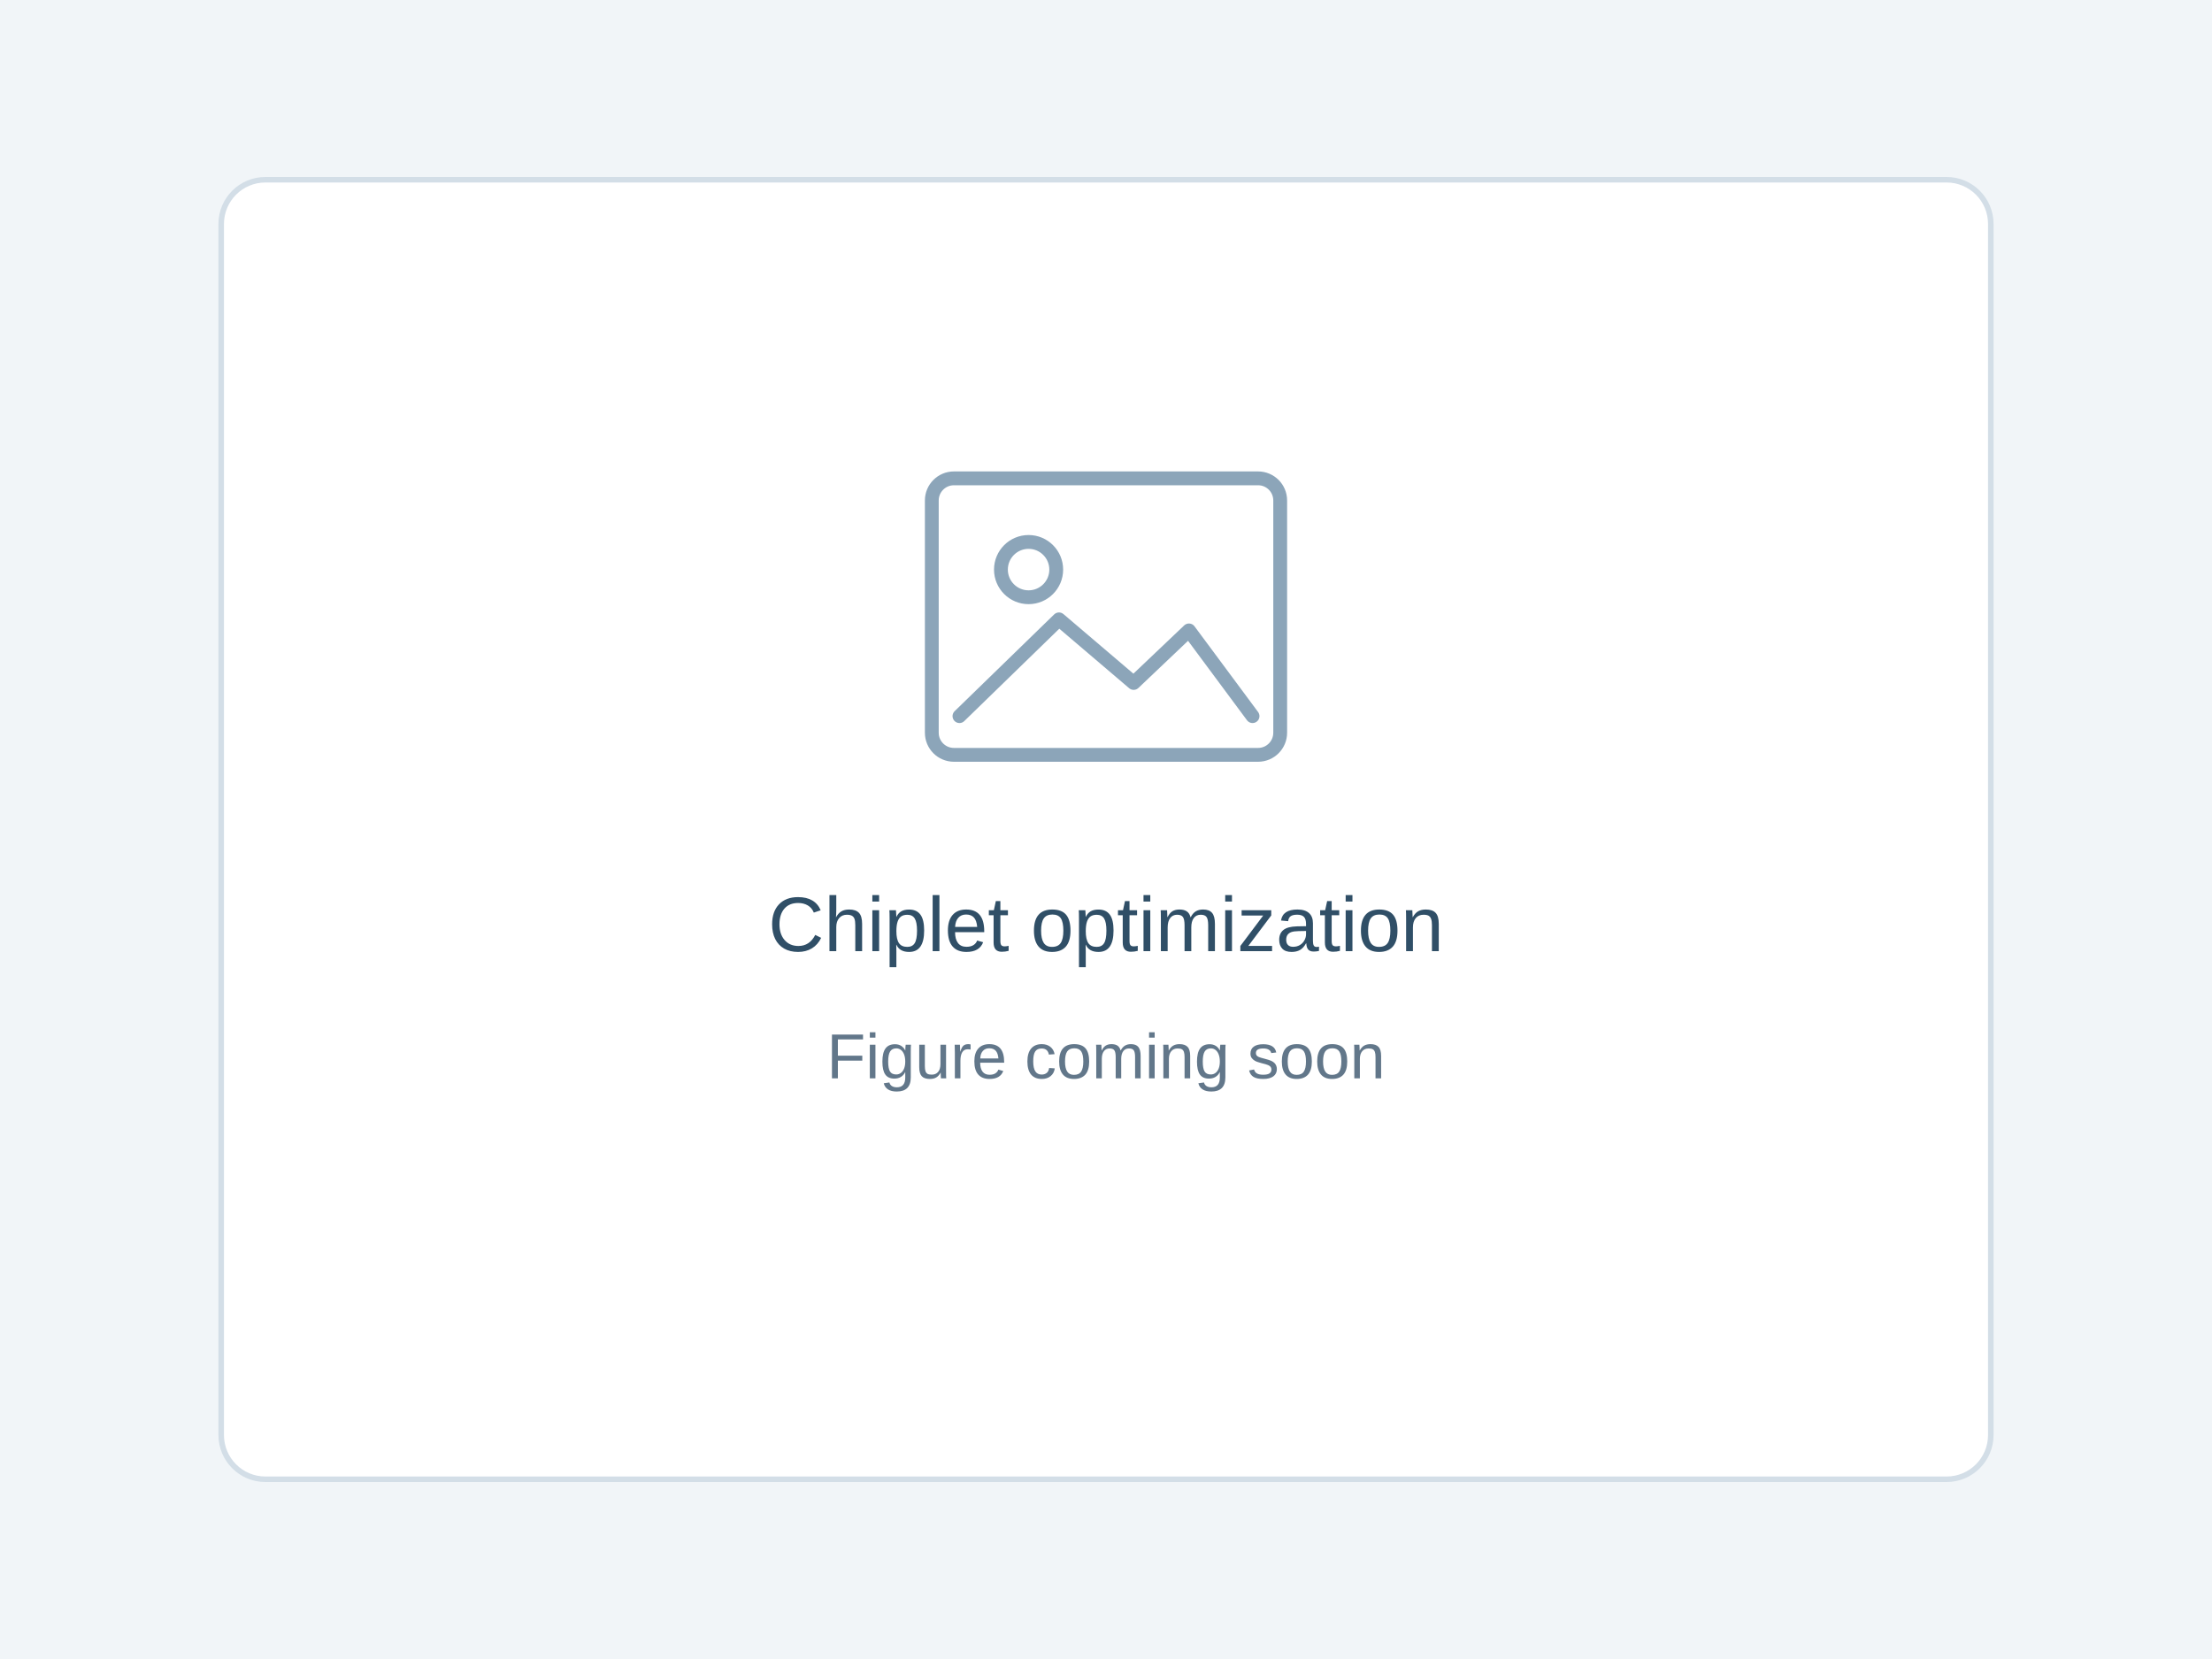
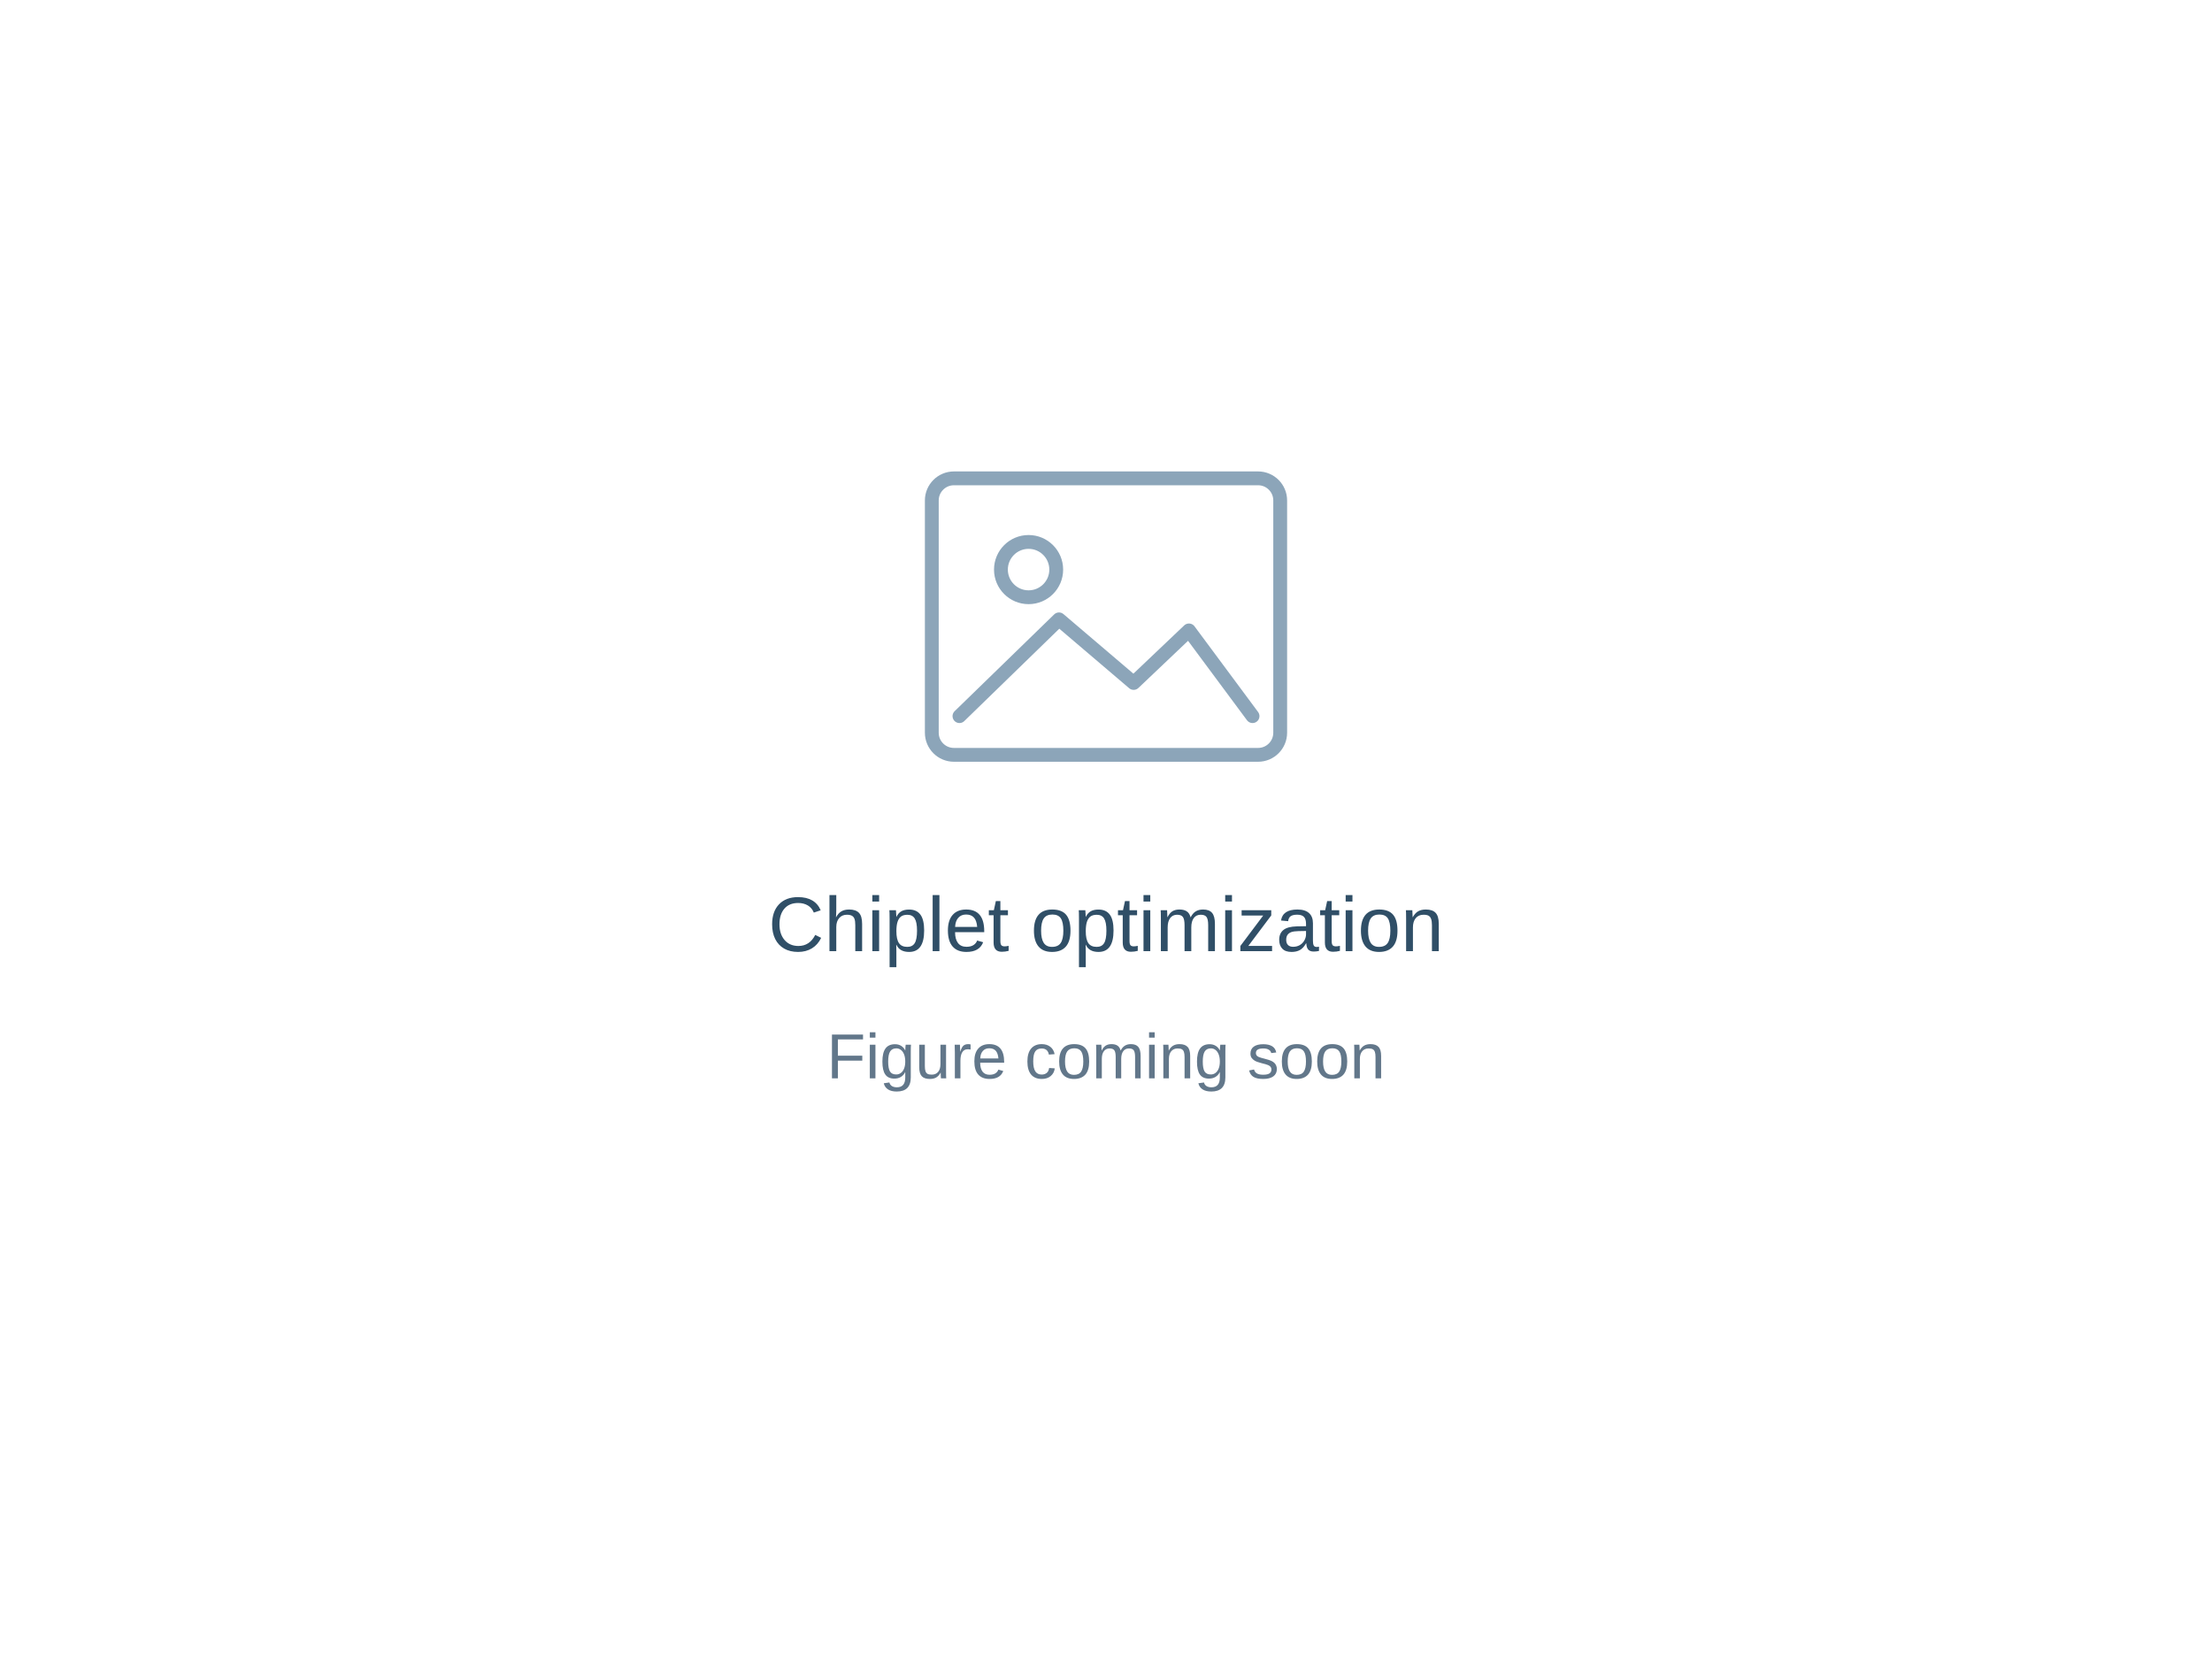
<svg xmlns="http://www.w3.org/2000/svg" width="800" height="600" viewBox="0 0 800 600" role="img" aria-labelledby="title desc">
-   <rect width="800" height="600" fill="#f1f5f8" />
-   <rect x="80" y="65" width="640" height="470" rx="16" fill="#fff" stroke="#d3dee7" stroke-width="2" />
+   <rect width="800" height="600" fill="#fff" />
  <g fill="none" stroke="#8ca5b9" stroke-width="5" stroke-linecap="round" stroke-linejoin="round">
    <rect x="337" y="173" width="126" height="100" rx="8" />
    <circle cx="372" cy="206" r="10" />
    <path d="m347 259 36-35 27 23 20-19 23 31" />
  </g>
  <text x="400" y="344" text-anchor="middle" font-family="Arial, sans-serif" font-size="28" fill="#304f67">Chiplet optimization</text>
  <text x="400" y="390" text-anchor="middle" font-family="Arial, sans-serif" font-size="23" fill="#62778a">Figure coming soon</text>
</svg>
